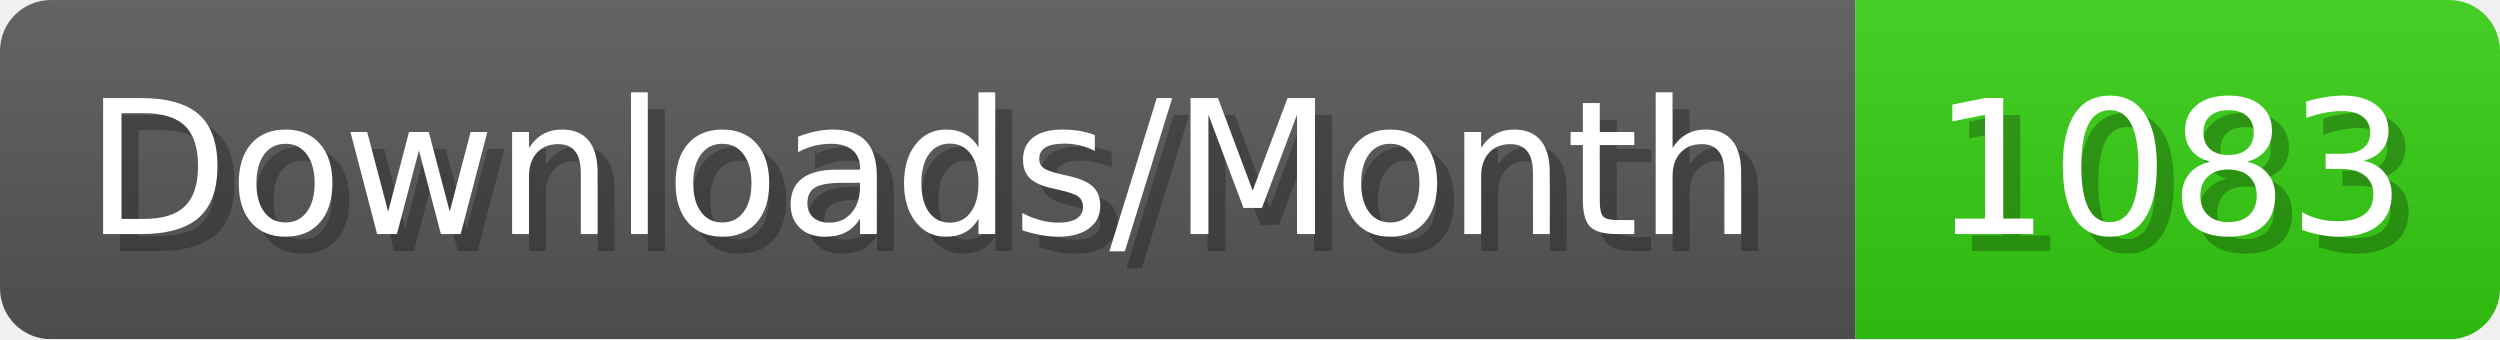
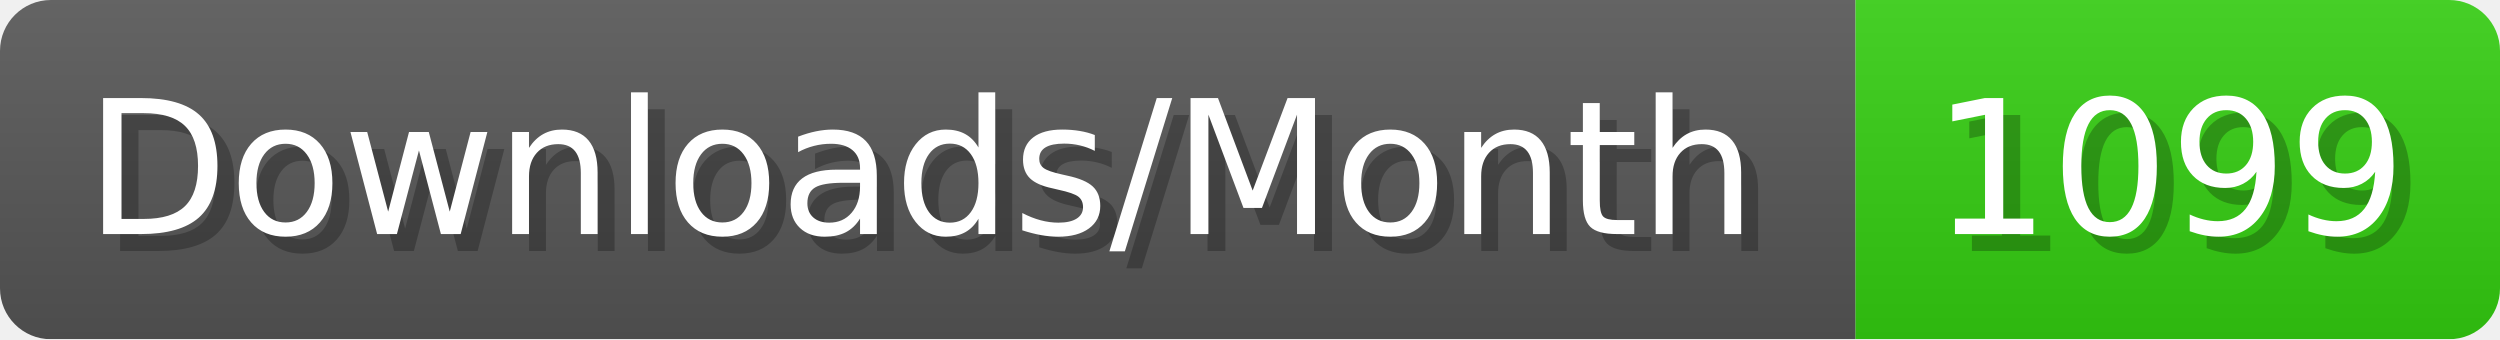
- <svg xmlns="http://www.w3.org/2000/svg" width="147.4" height="20" viewBox="0 0 1474 200" role="img" aria-label="Downloads/Month: 1083">
+ <svg xmlns="http://www.w3.org/2000/svg" width="147.4" height="20" viewBox="0 0 1474 200" role="img" aria-label="Downloads/Month: 1099">
  <linearGradient id="YlXUI" x2="0" y2="100%">
    <stop offset="0" stop-opacity=".1" stop-color="#EEE" />
    <stop offset="1" stop-opacity=".1" />
  </linearGradient>
  <mask id="JHhop">
    <rect width="1474" height="200" rx="30" fill="#FFF" />
  </mask>
  <g mask="url(#JHhop)">
    <rect width="1094" height="200" fill="#555" />
    <rect width="380" height="200" fill="#3C1" x="1094" />
    <rect width="1474" height="200" fill="url(#YlXUI)" />
  </g>
  <g aria-hidden="true" fill="#fff" text-anchor="start" font-family="Verdana,DejaVu Sans,sans-serif" font-size="110">
    <text x="60" y="148" textLength="994" fill="#000" opacity="0.25">Downloads/Month</text>
    <text x="50" y="138" textLength="994">Downloads/Month</text>
-     <text x="1149" y="148" textLength="280" fill="#000" opacity="0.25">1083</text>
-     <text x="1139" y="138" textLength="280">1083</text>
+     <text x="1149" y="148" textLength="280" fill="#000" opacity="0.25">1099</text>
+     <text x="1139" y="138" textLength="280">1099</text>
  </g>
</svg>
